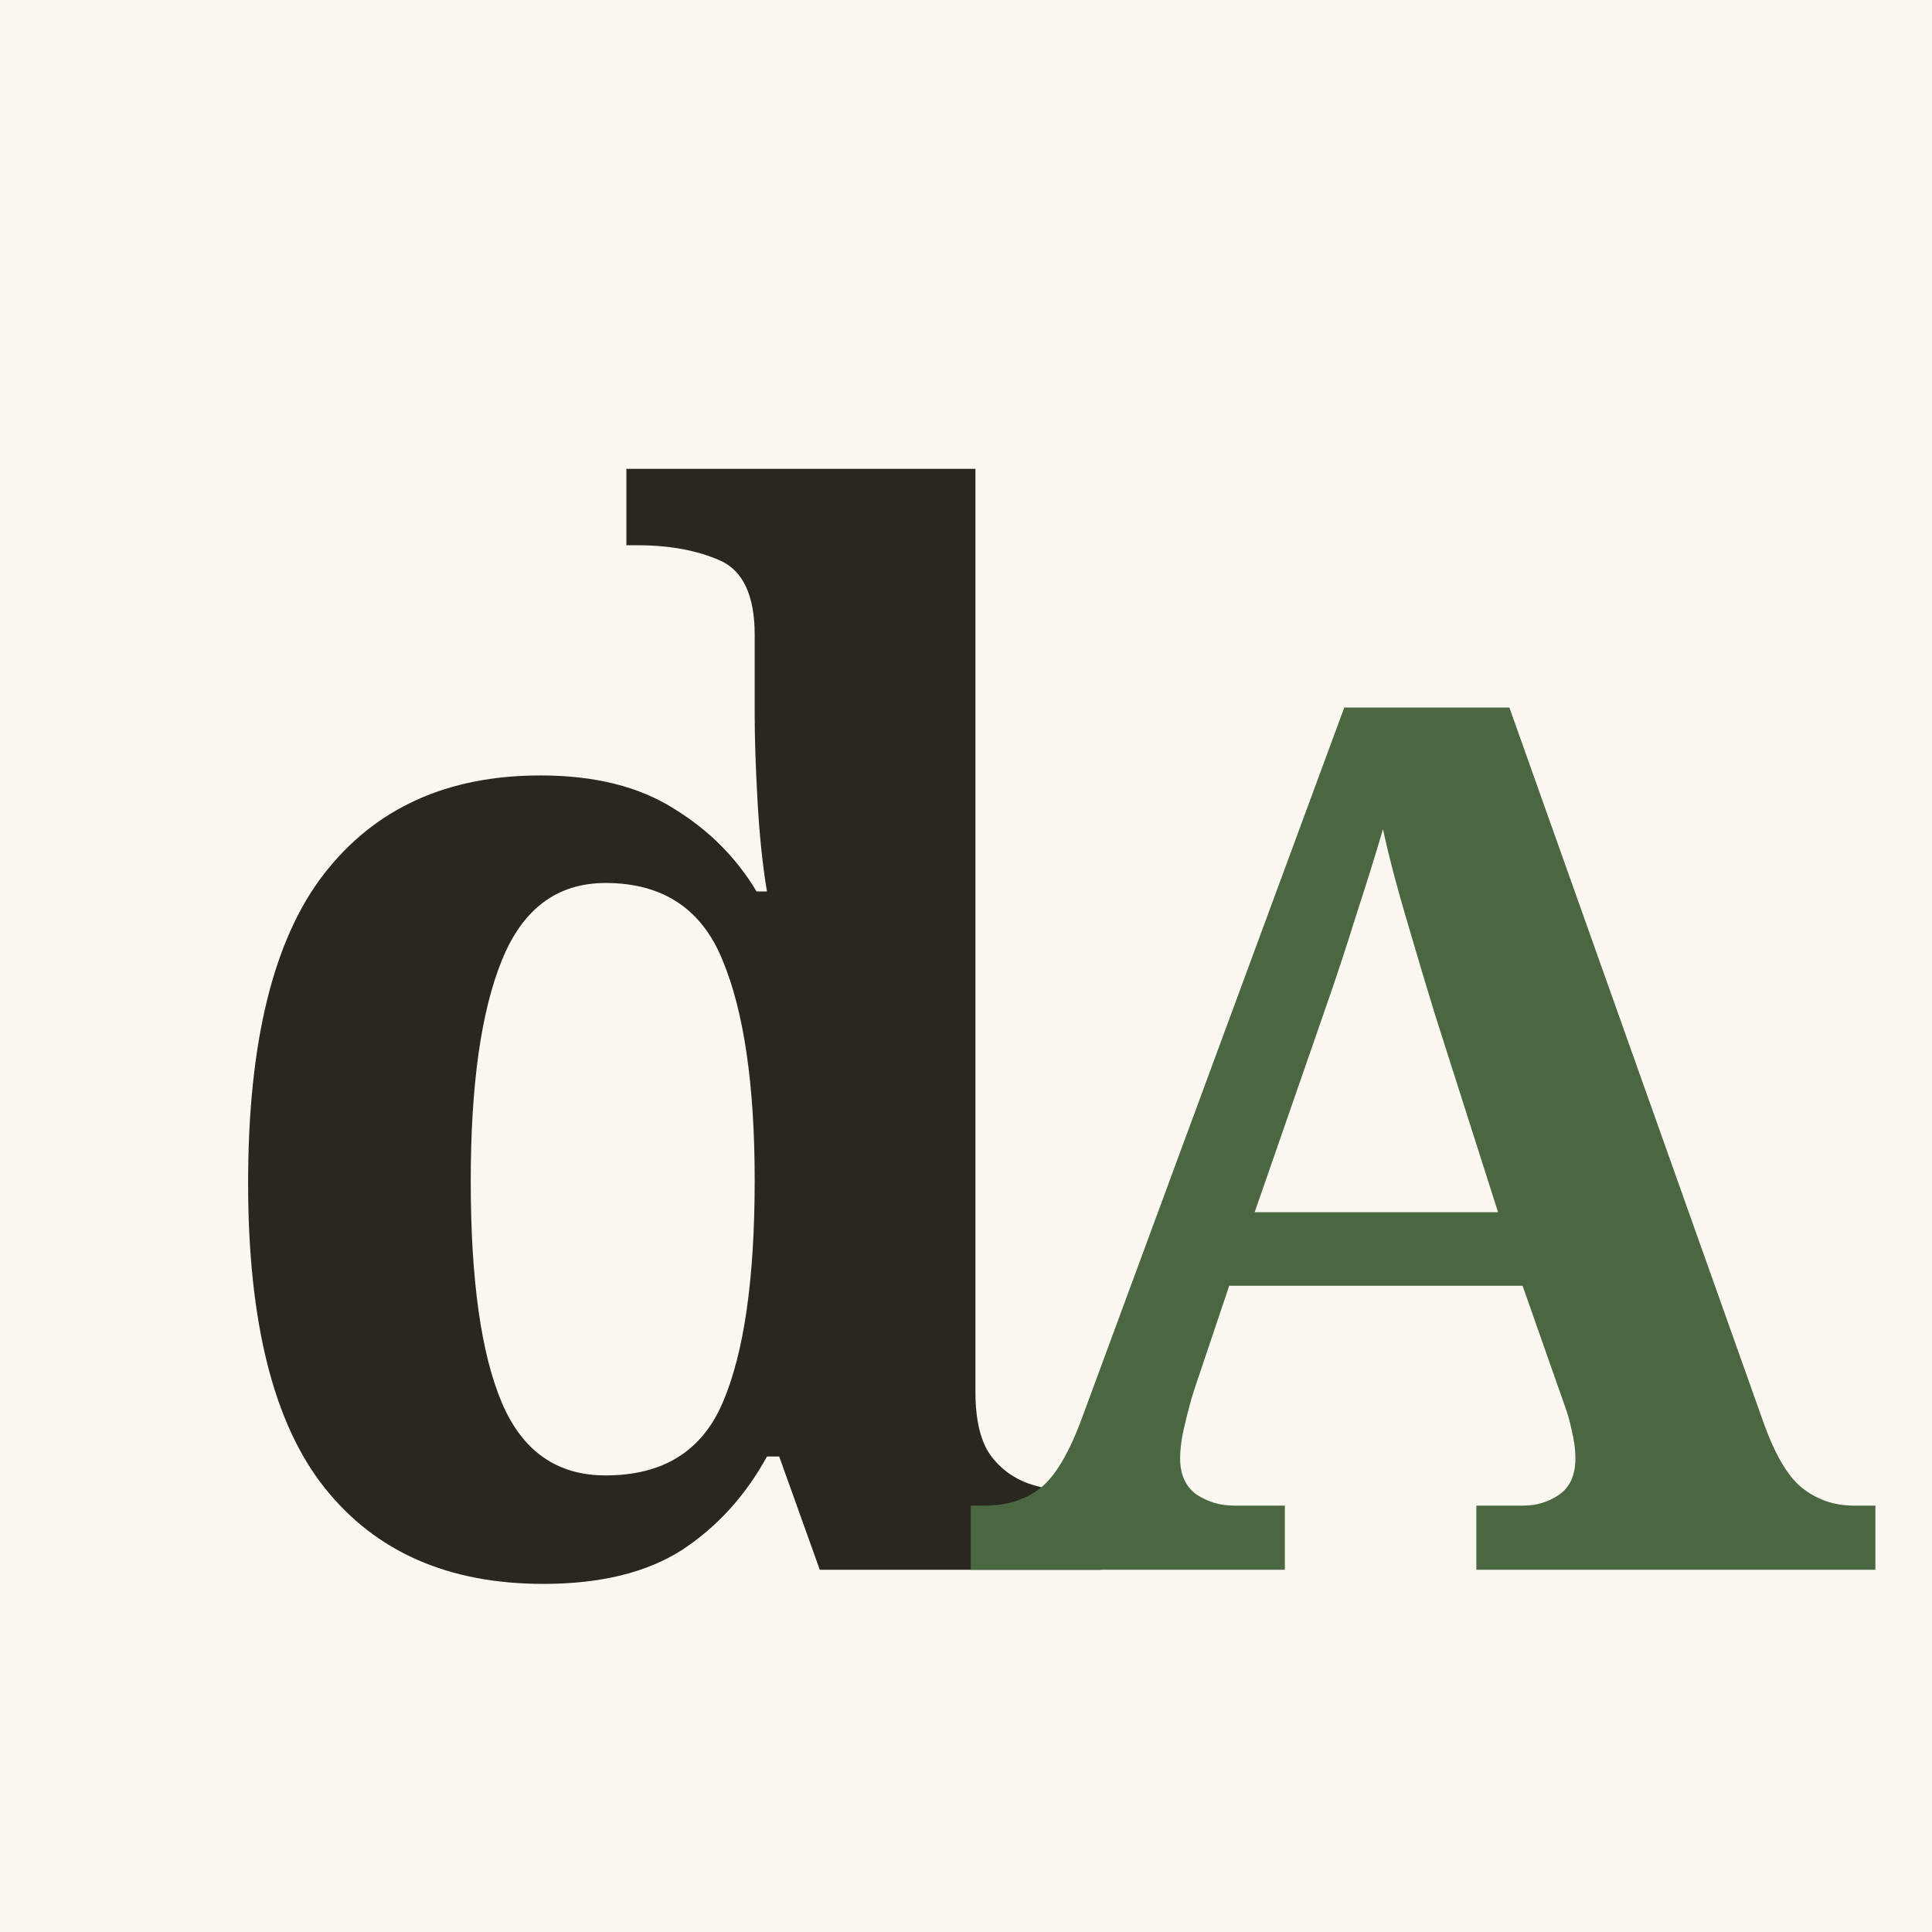
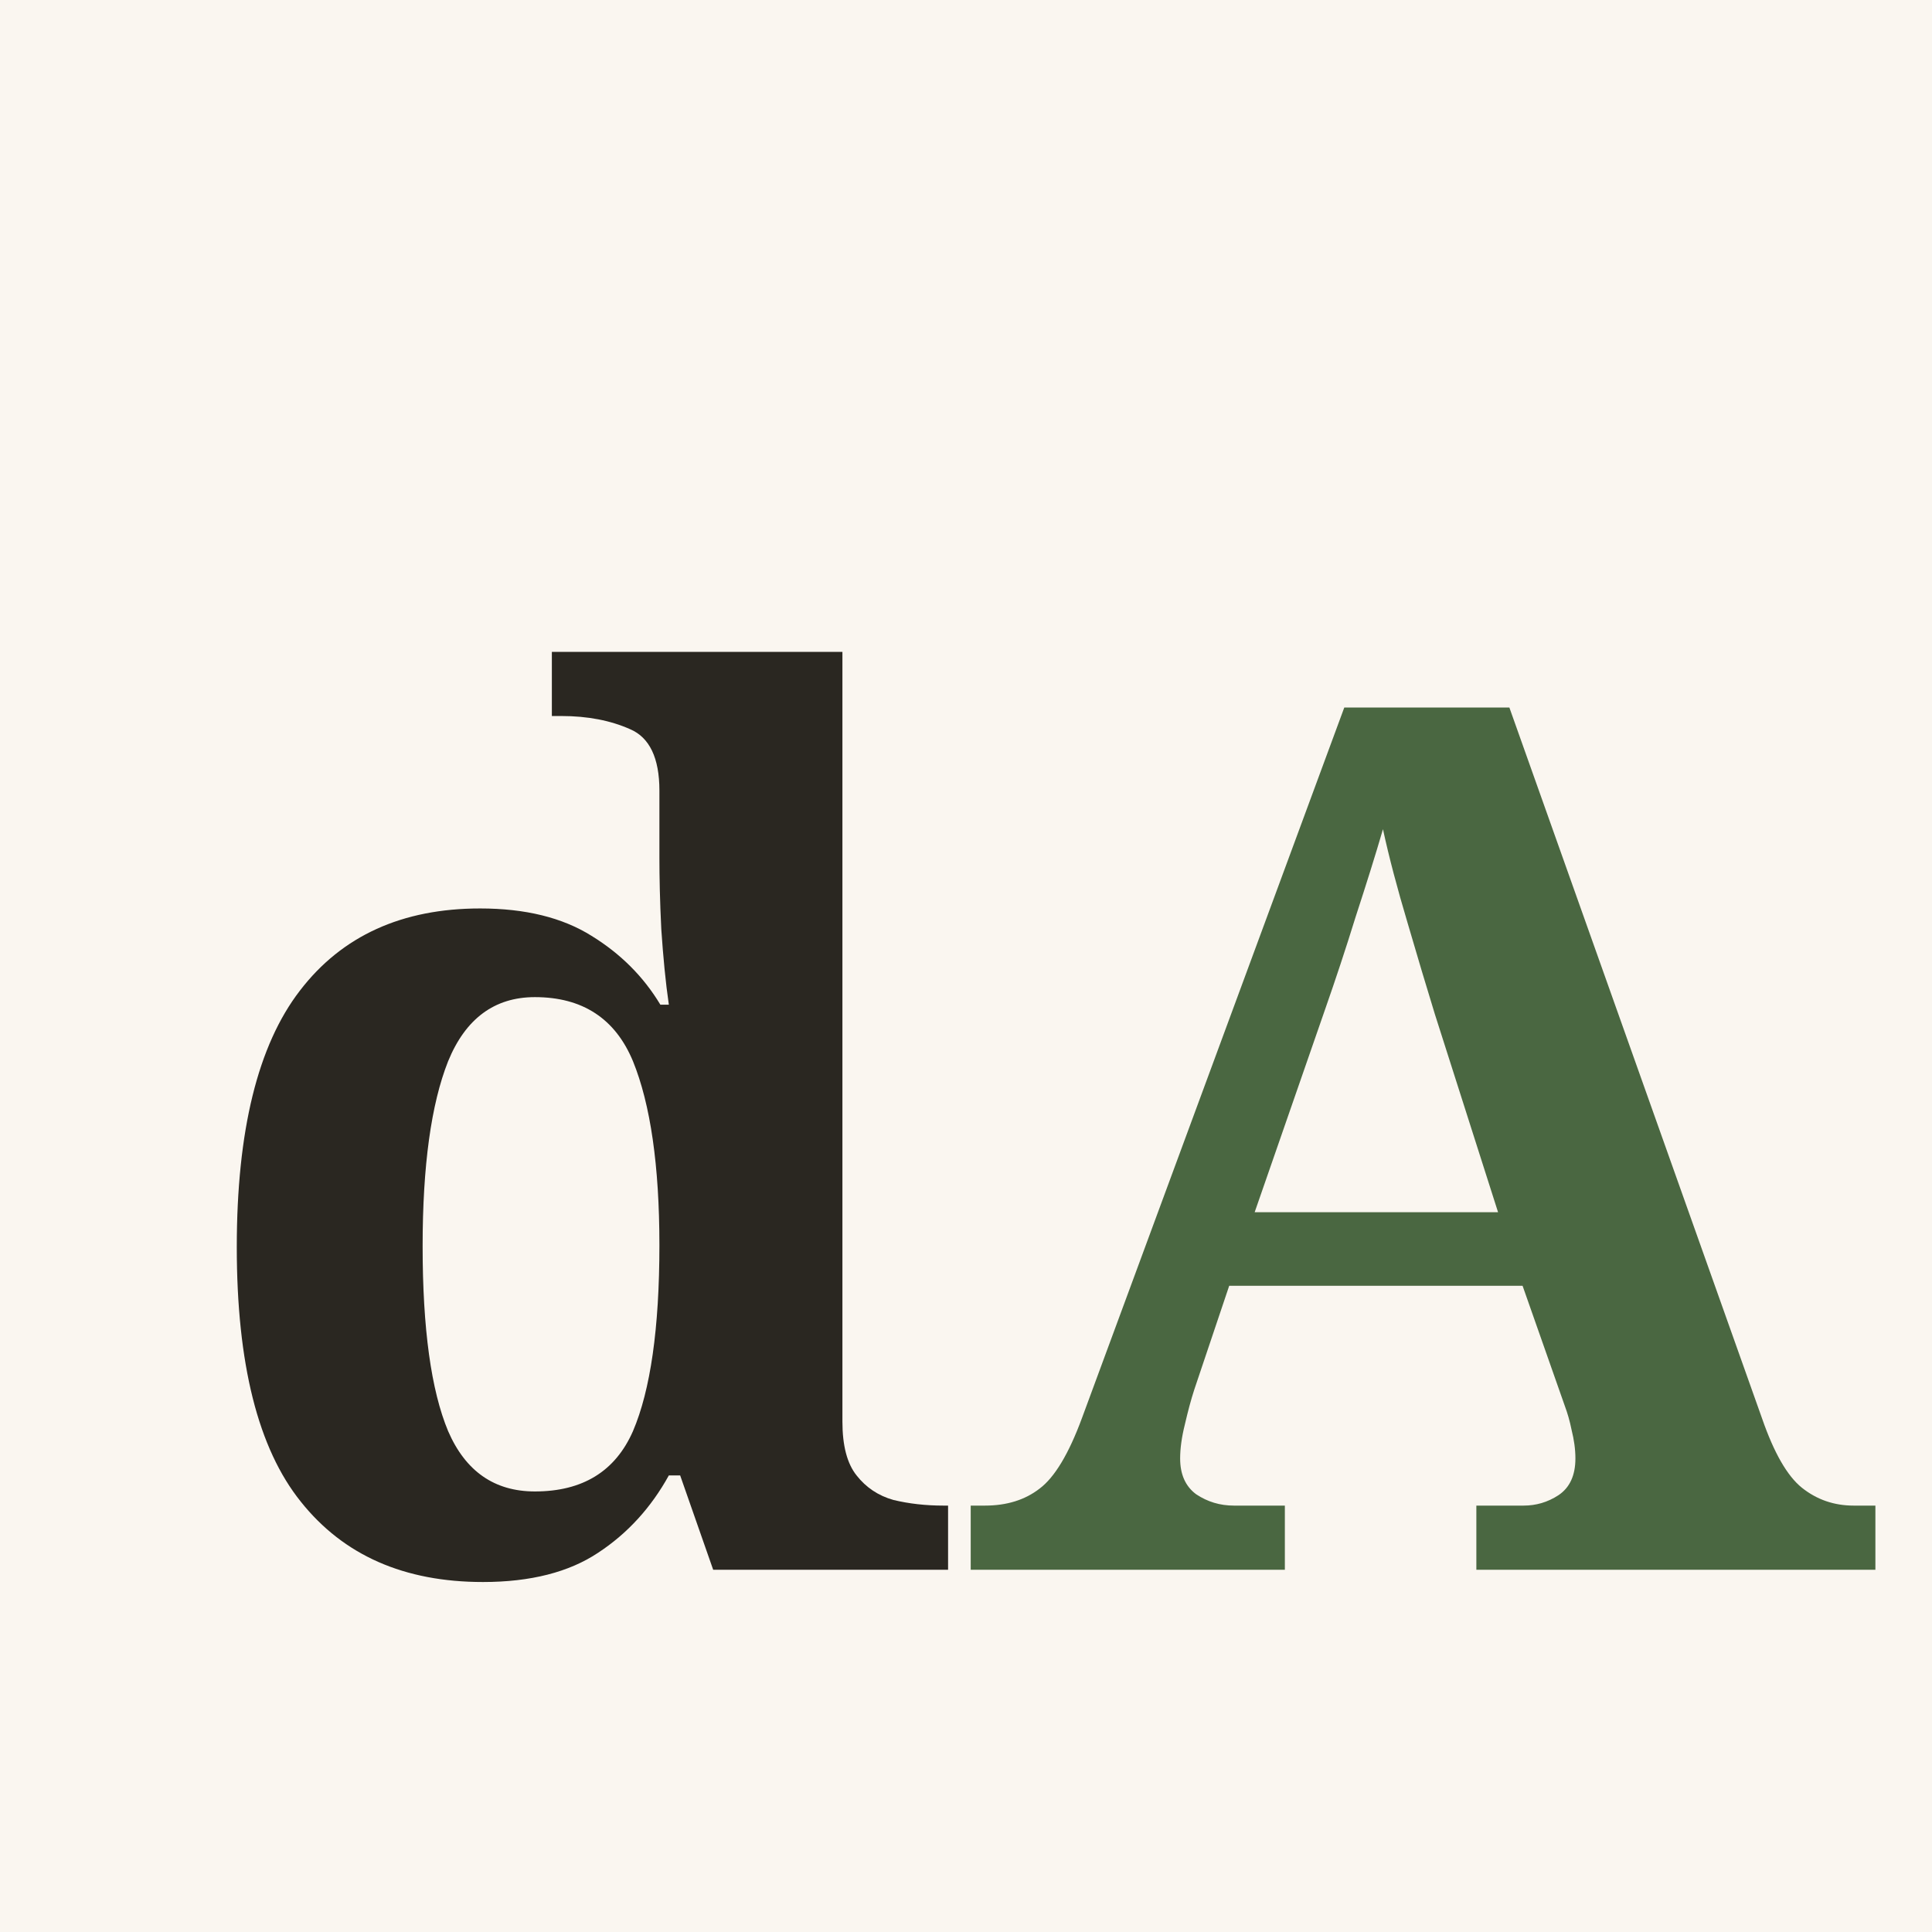
<svg xmlns="http://www.w3.org/2000/svg" viewBox="0 0 32 32">
  <rect width="32" height="32" fill="#FAF6F0" />
-   <text x="3" y="26" font-family="Georgia, serif" font-weight="600" font-size="24" fill="#2A2721">d</text>
+   <text x="3" y="26" font-family="Georgia, serif" font-weight="600" font-size="20" fill="#2A2721">d</text>
  <text x="16" y="26" font-family="Georgia, serif" font-weight="700" font-size="20" fill="#4A6741">A</text>
</svg>
